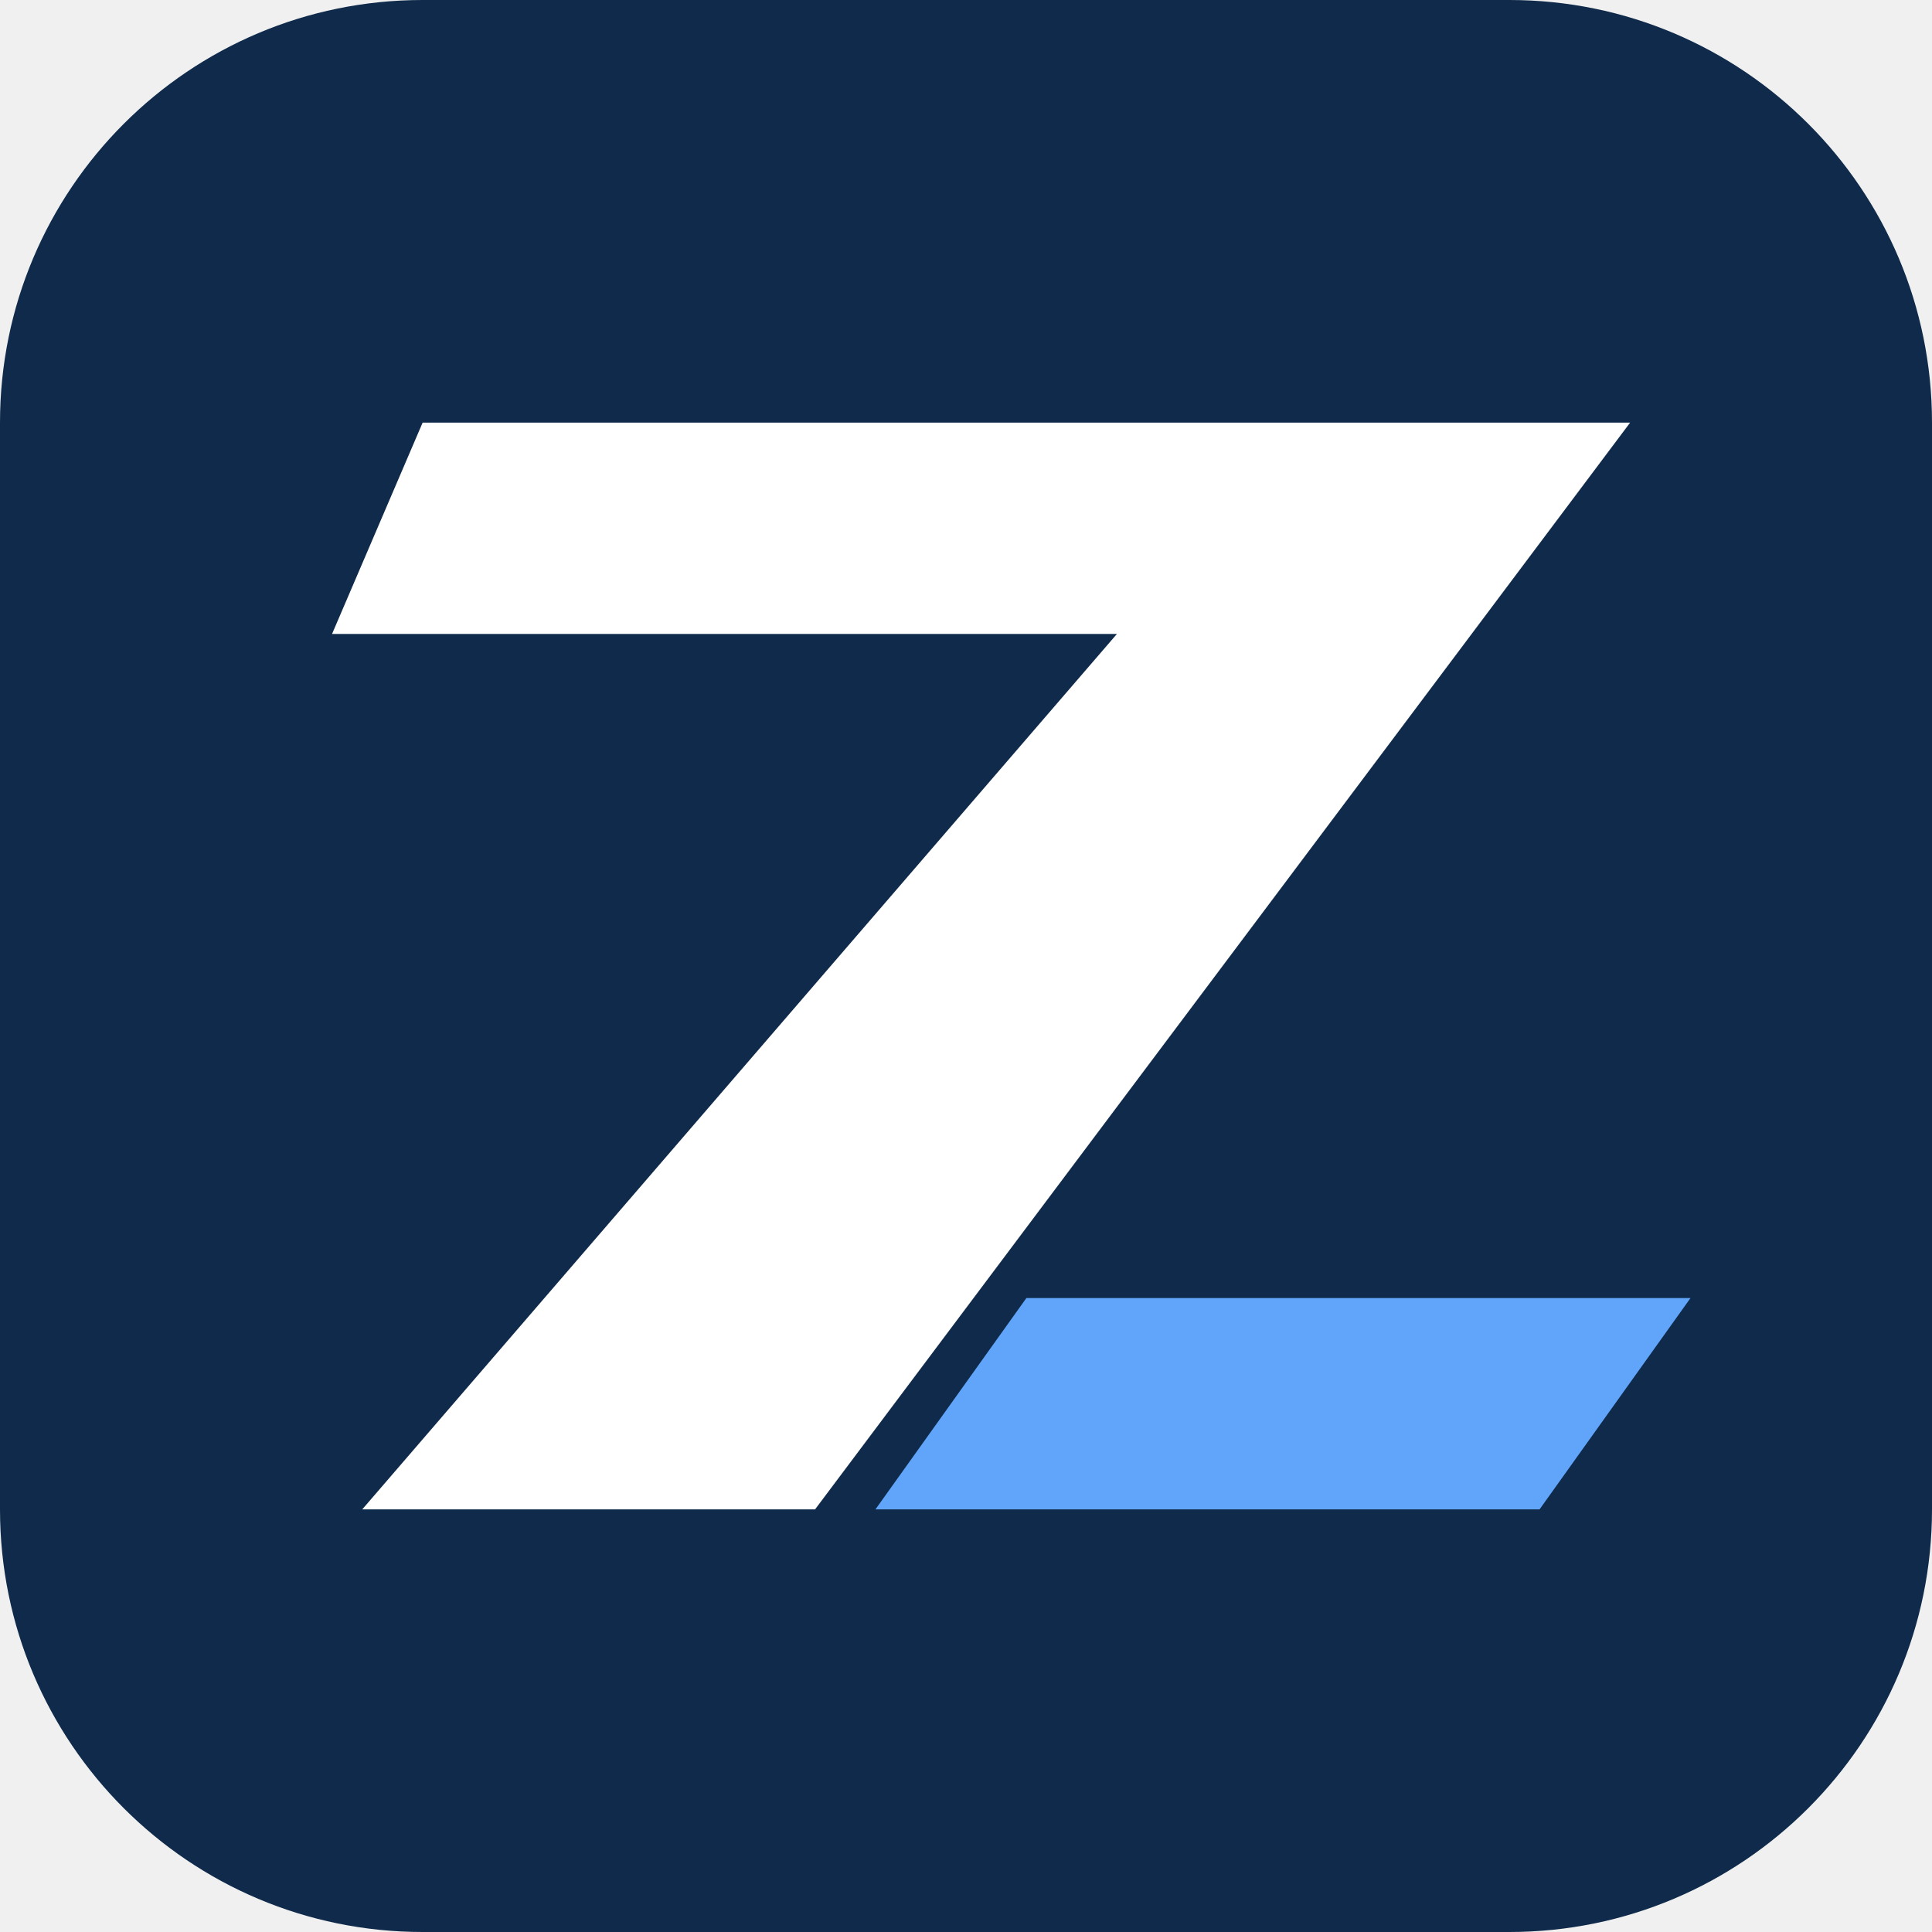
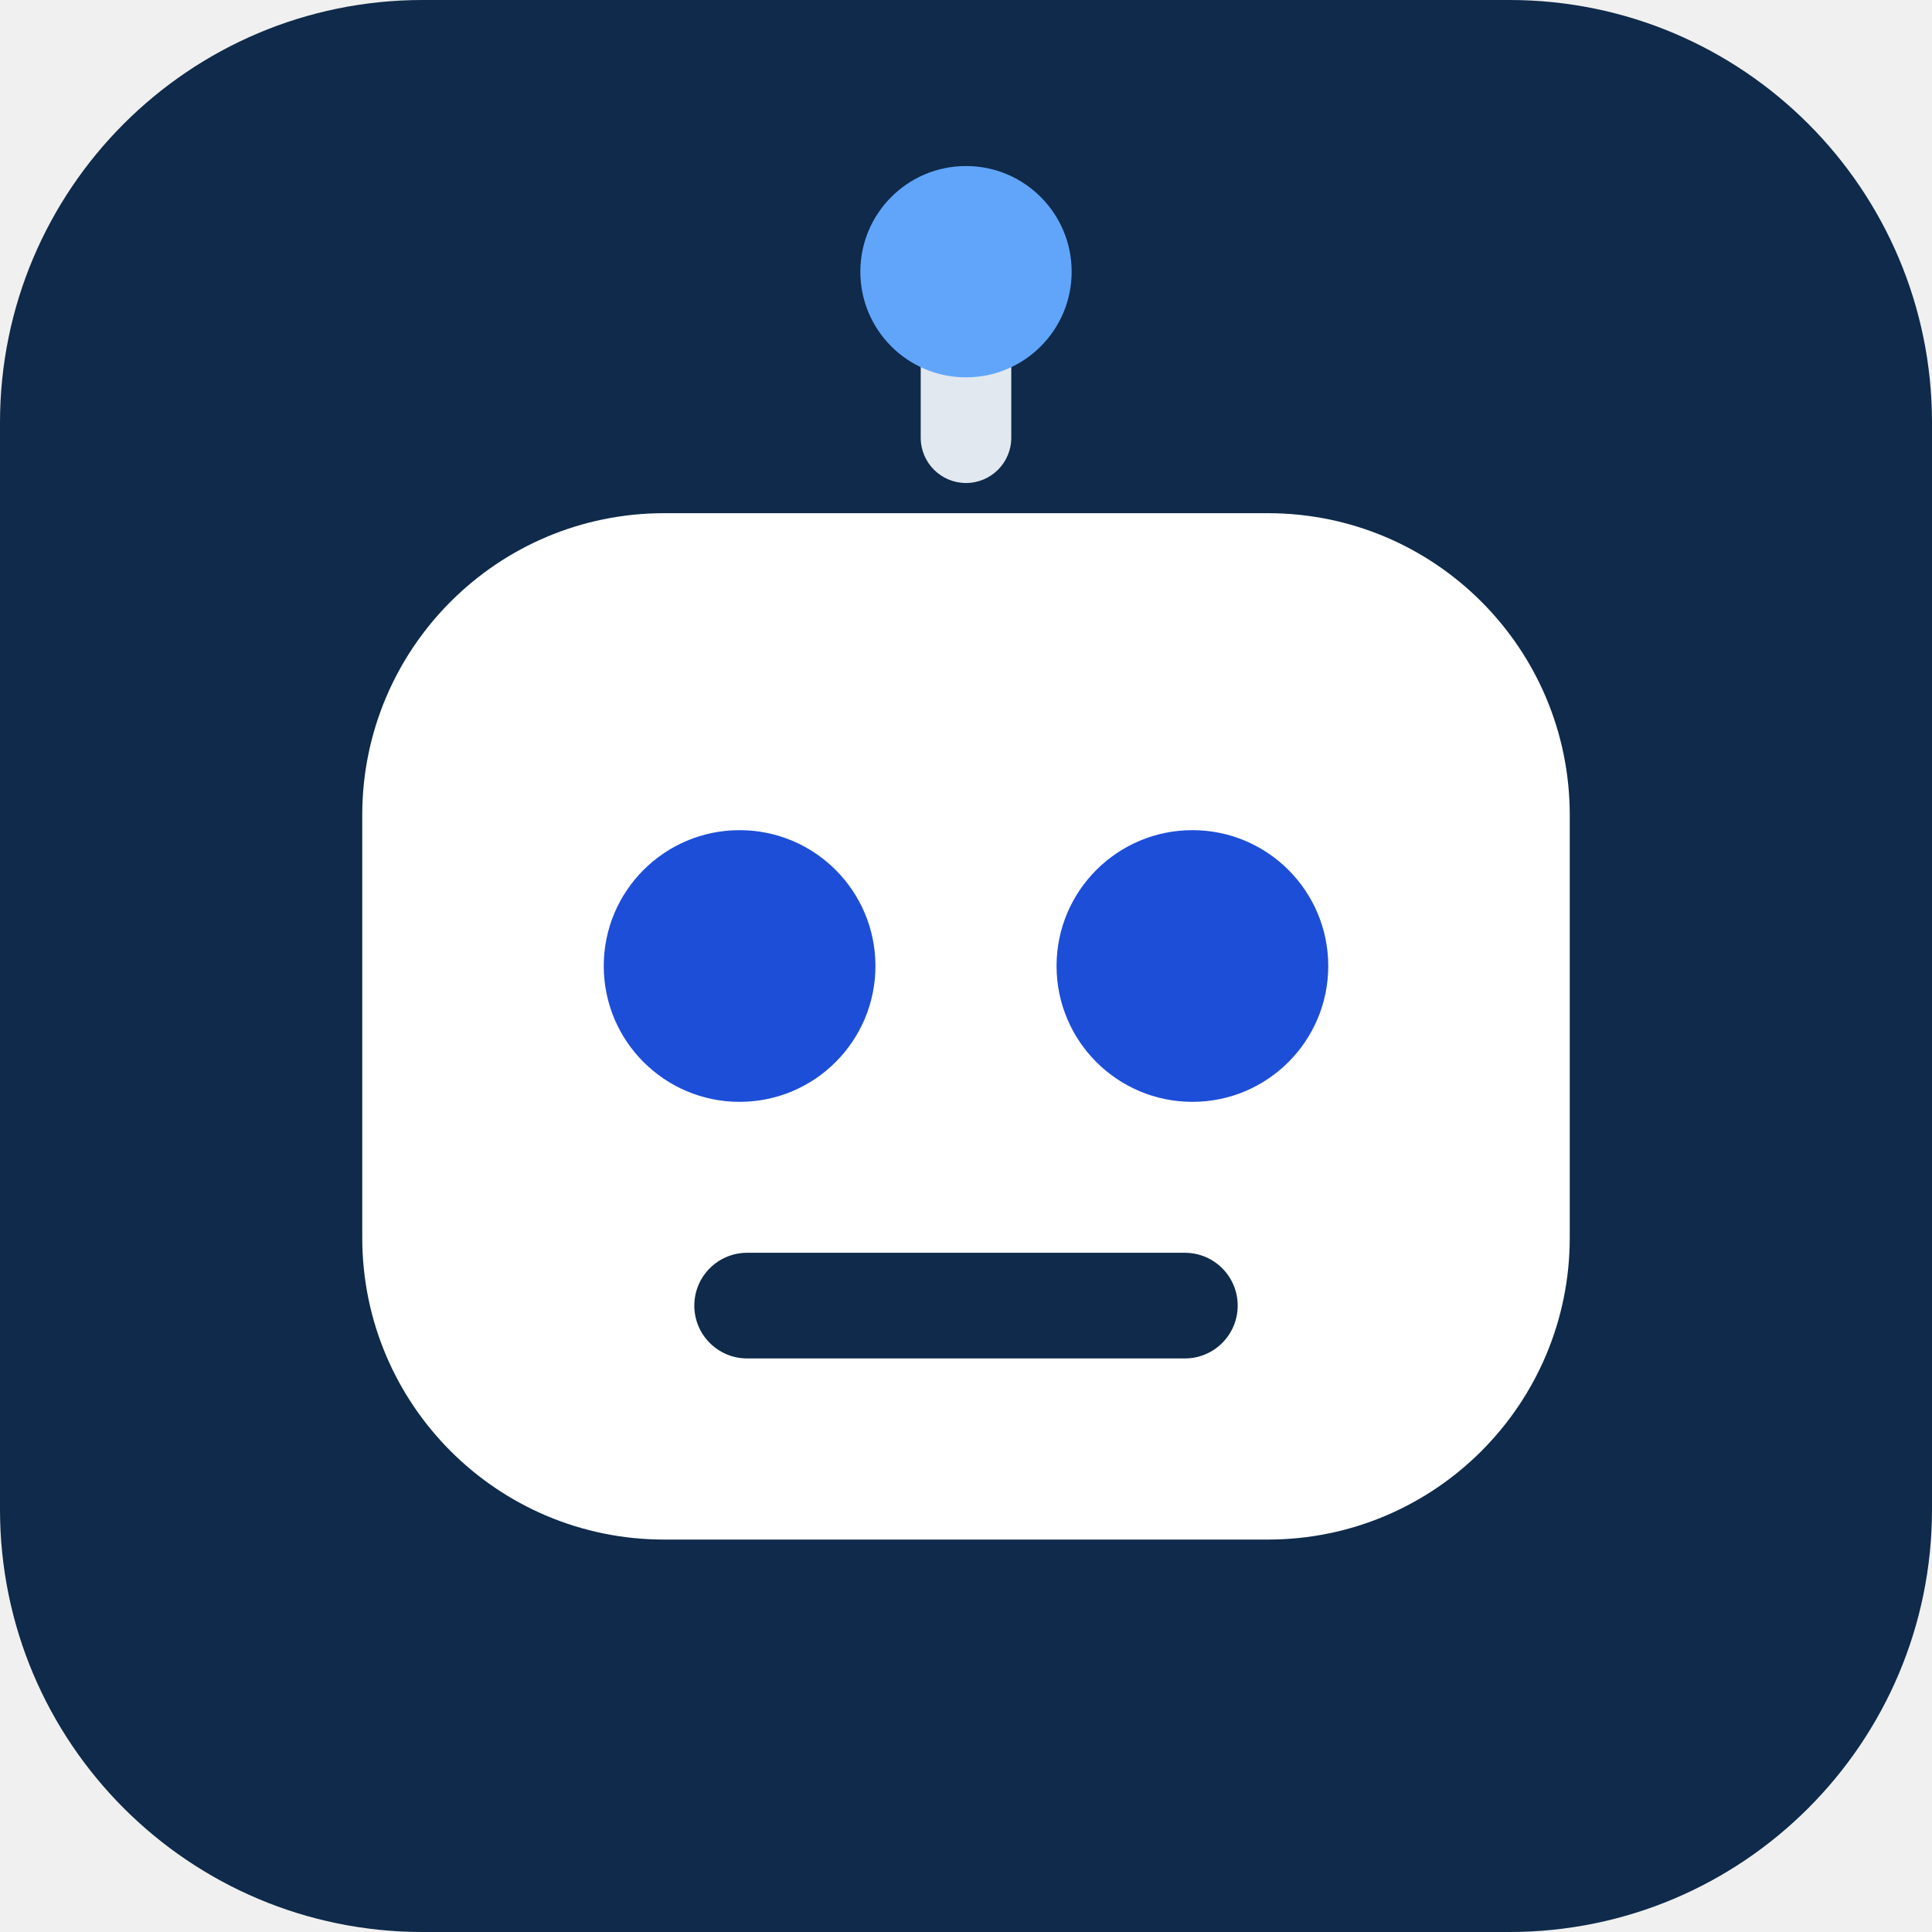
<svg xmlns="http://www.w3.org/2000/svg" viewBox="0 0 64 64">
  <rect width="64" height="64" rx="14" fill="#0f2a4a" />
-   <polygon points="14,14 54,14 27,50 12,50 37,21 11,21" fill="#ffffff" />
-   <polygon points="34,43 56,43 51,50 29,50" fill="#60a5fa" />
+   <rect x="30.5" y="7" width="3" height="9" rx="1.5" fill="#e2e8f0" />
+   <circle cx="32" cy="9" r="3.5" fill="#60a5fa" />
+   <rect x="12" y="17" width="40" height="34" rx="10" fill="#ffffff" />
+   <circle cx="24.5" cy="32" r="4.5" fill="#1d4ed8" />
+   <circle cx="39.5" cy="32" r="4.5" fill="#1d4ed8" />
+   <rect x="23" y="41.5" width="18" height="3.5" rx="1.75" fill="#0f2a4a" />
</svg>
